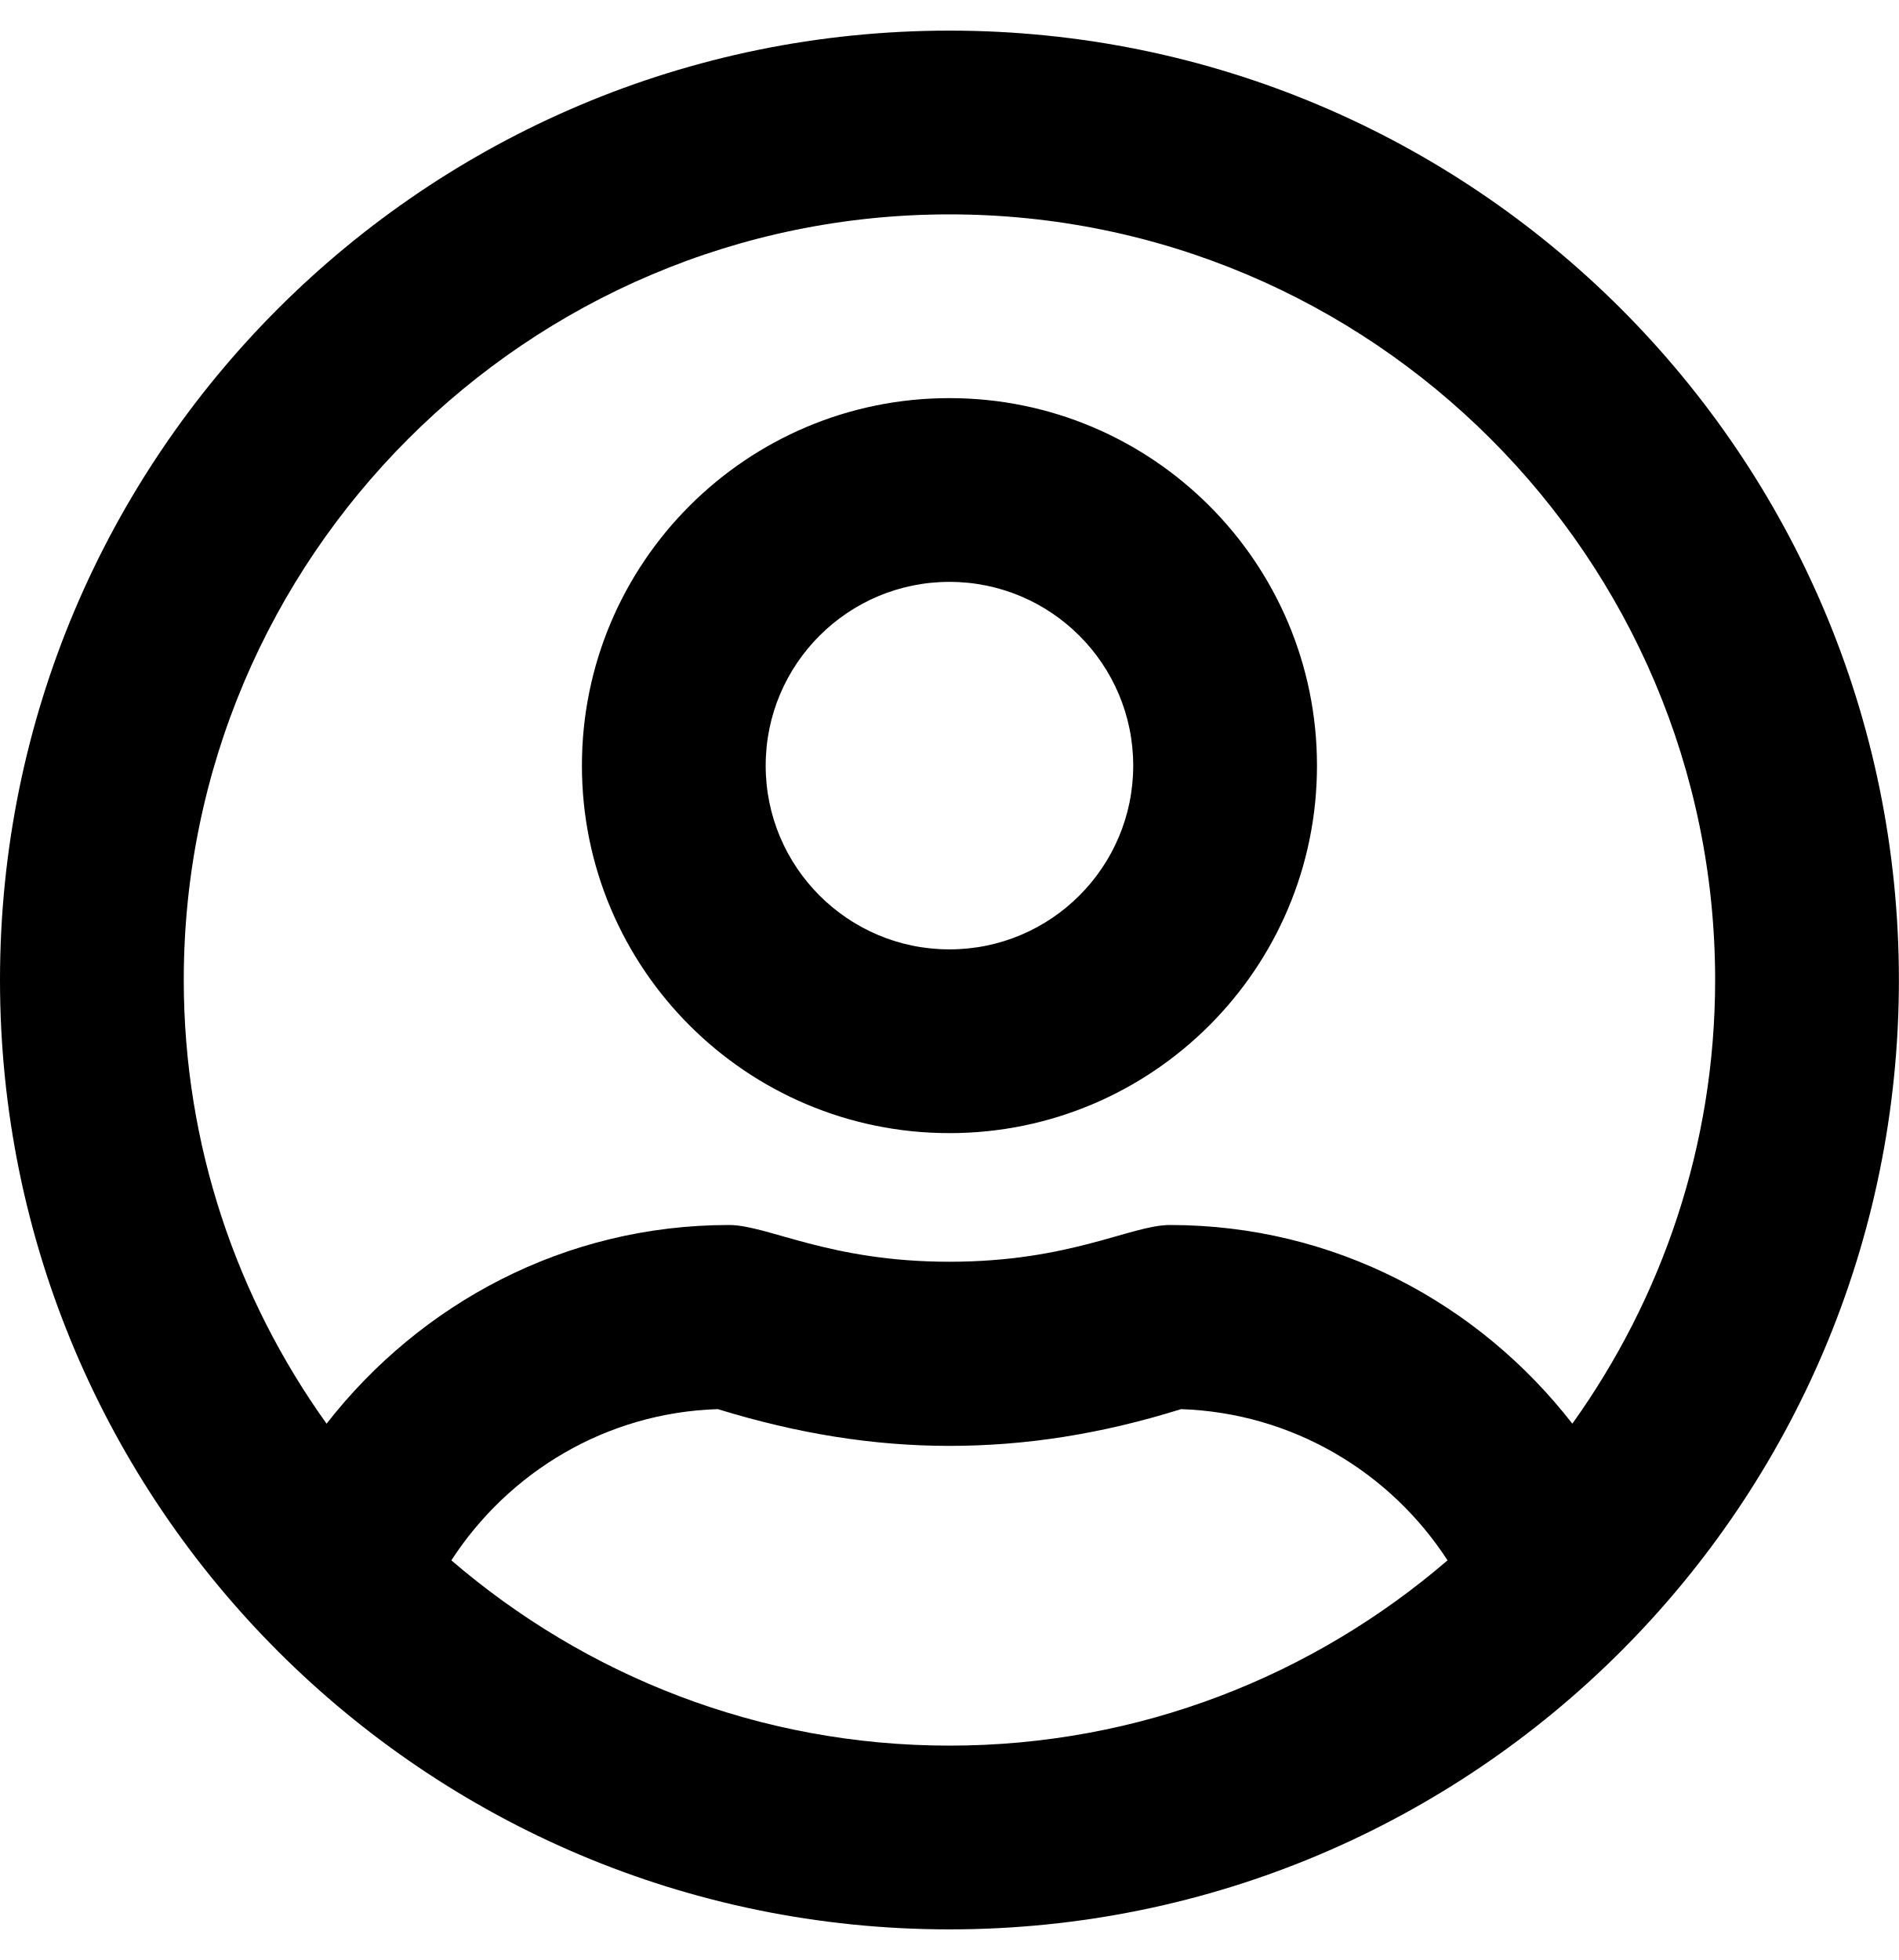
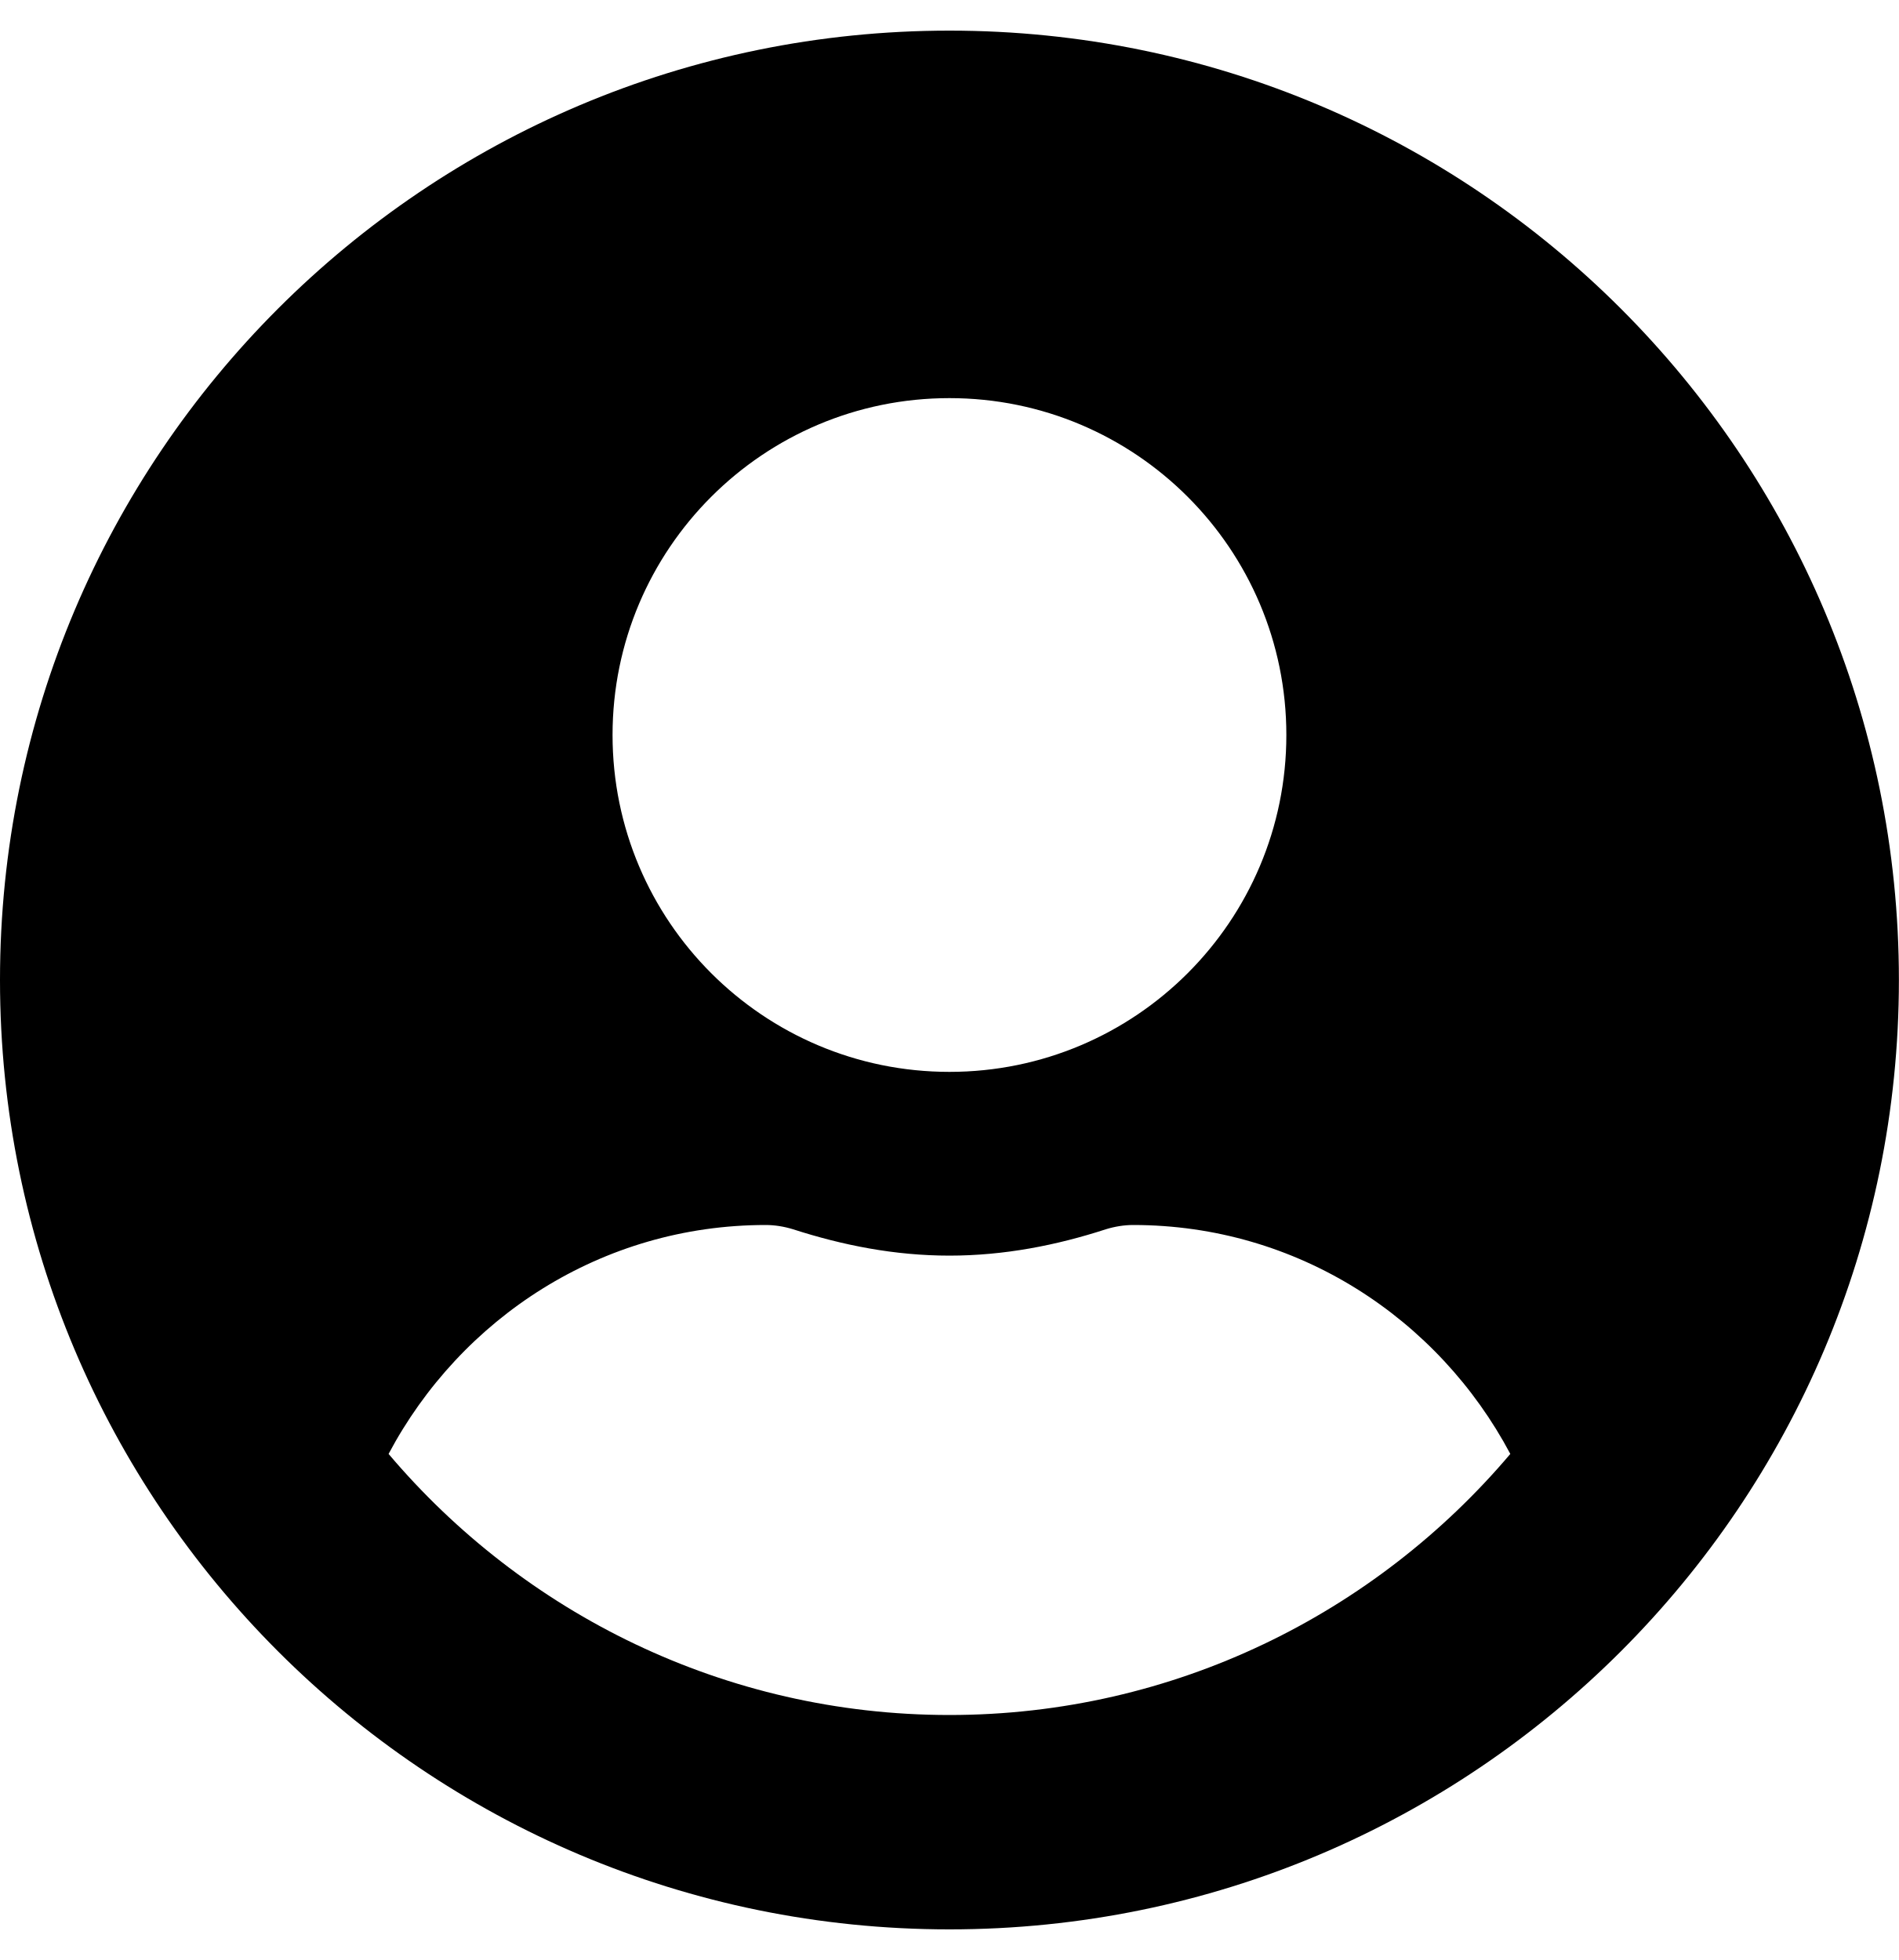
<svg xmlns="http://www.w3.org/2000/svg" viewBox="0 0 496 512">
-   <path d="M248 104c-53 0-96 43-96 96s43 96 96 96 96-43 96-96-43-96-96-96zm0 144c-26.5 0-48-21.5-48-48s21.5-48 48-48 48 21.5 48 48-21.5 48-48 48zm0-240C111 8 0 119 0 256s111 248 248 248 248-111 248-248S385 8 248 8zm0 448c-49.7 0-95.1-18.3-130.1-48.4 14.9-23 40.4-38.6 69.6-39.5 20.8 6.4 40.6 9.6 60.5 9.6s39.7-3.1 60.5-9.6c29.2 1 54.7 16.5 69.6 39.5-35 30.1-80.4 48.4-130.1 48.4zm162.7-84.1c-24.4-31.4-62.1-51.9-105.1-51.9-10.2 0-26 9.6-57.6 9.6-31.5 0-47.4-9.6-57.6-9.6-42.9 0-80.6 20.5-105.1 51.9C61.9 339.2 48 299.2 48 256c0-110.3 89.7-200 200-200s200 89.7 200 200c0 43.2-13.9 83.2-37.3 115.9z" />
+   <path d="M248 8C111 8 0 119 0 256s111 248 248 248 248-111 248-248S385 8 248 8zm0 96c48.6 0 88 39.4 88 88s-39.4 88-88 88-88-39.4-88-88 39.4-88 88-88zm0 344c-58.7 0-111.3-26.6-146.5-68.2 18.8-35.4 55.6-59.8 98.5-59.8 2.4 0 4.8.4 7.1 1.1 13 4.2 26.6 6.9 40.9 6.9 14.3 0 28-2.7 40.9-6.9 2.3-.7 4.7-1.1 7.1-1.1 42.9 0 79.7 24.4 98.5 59.8C359.3 421.4 306.7 448 248 448z" />
</svg>
